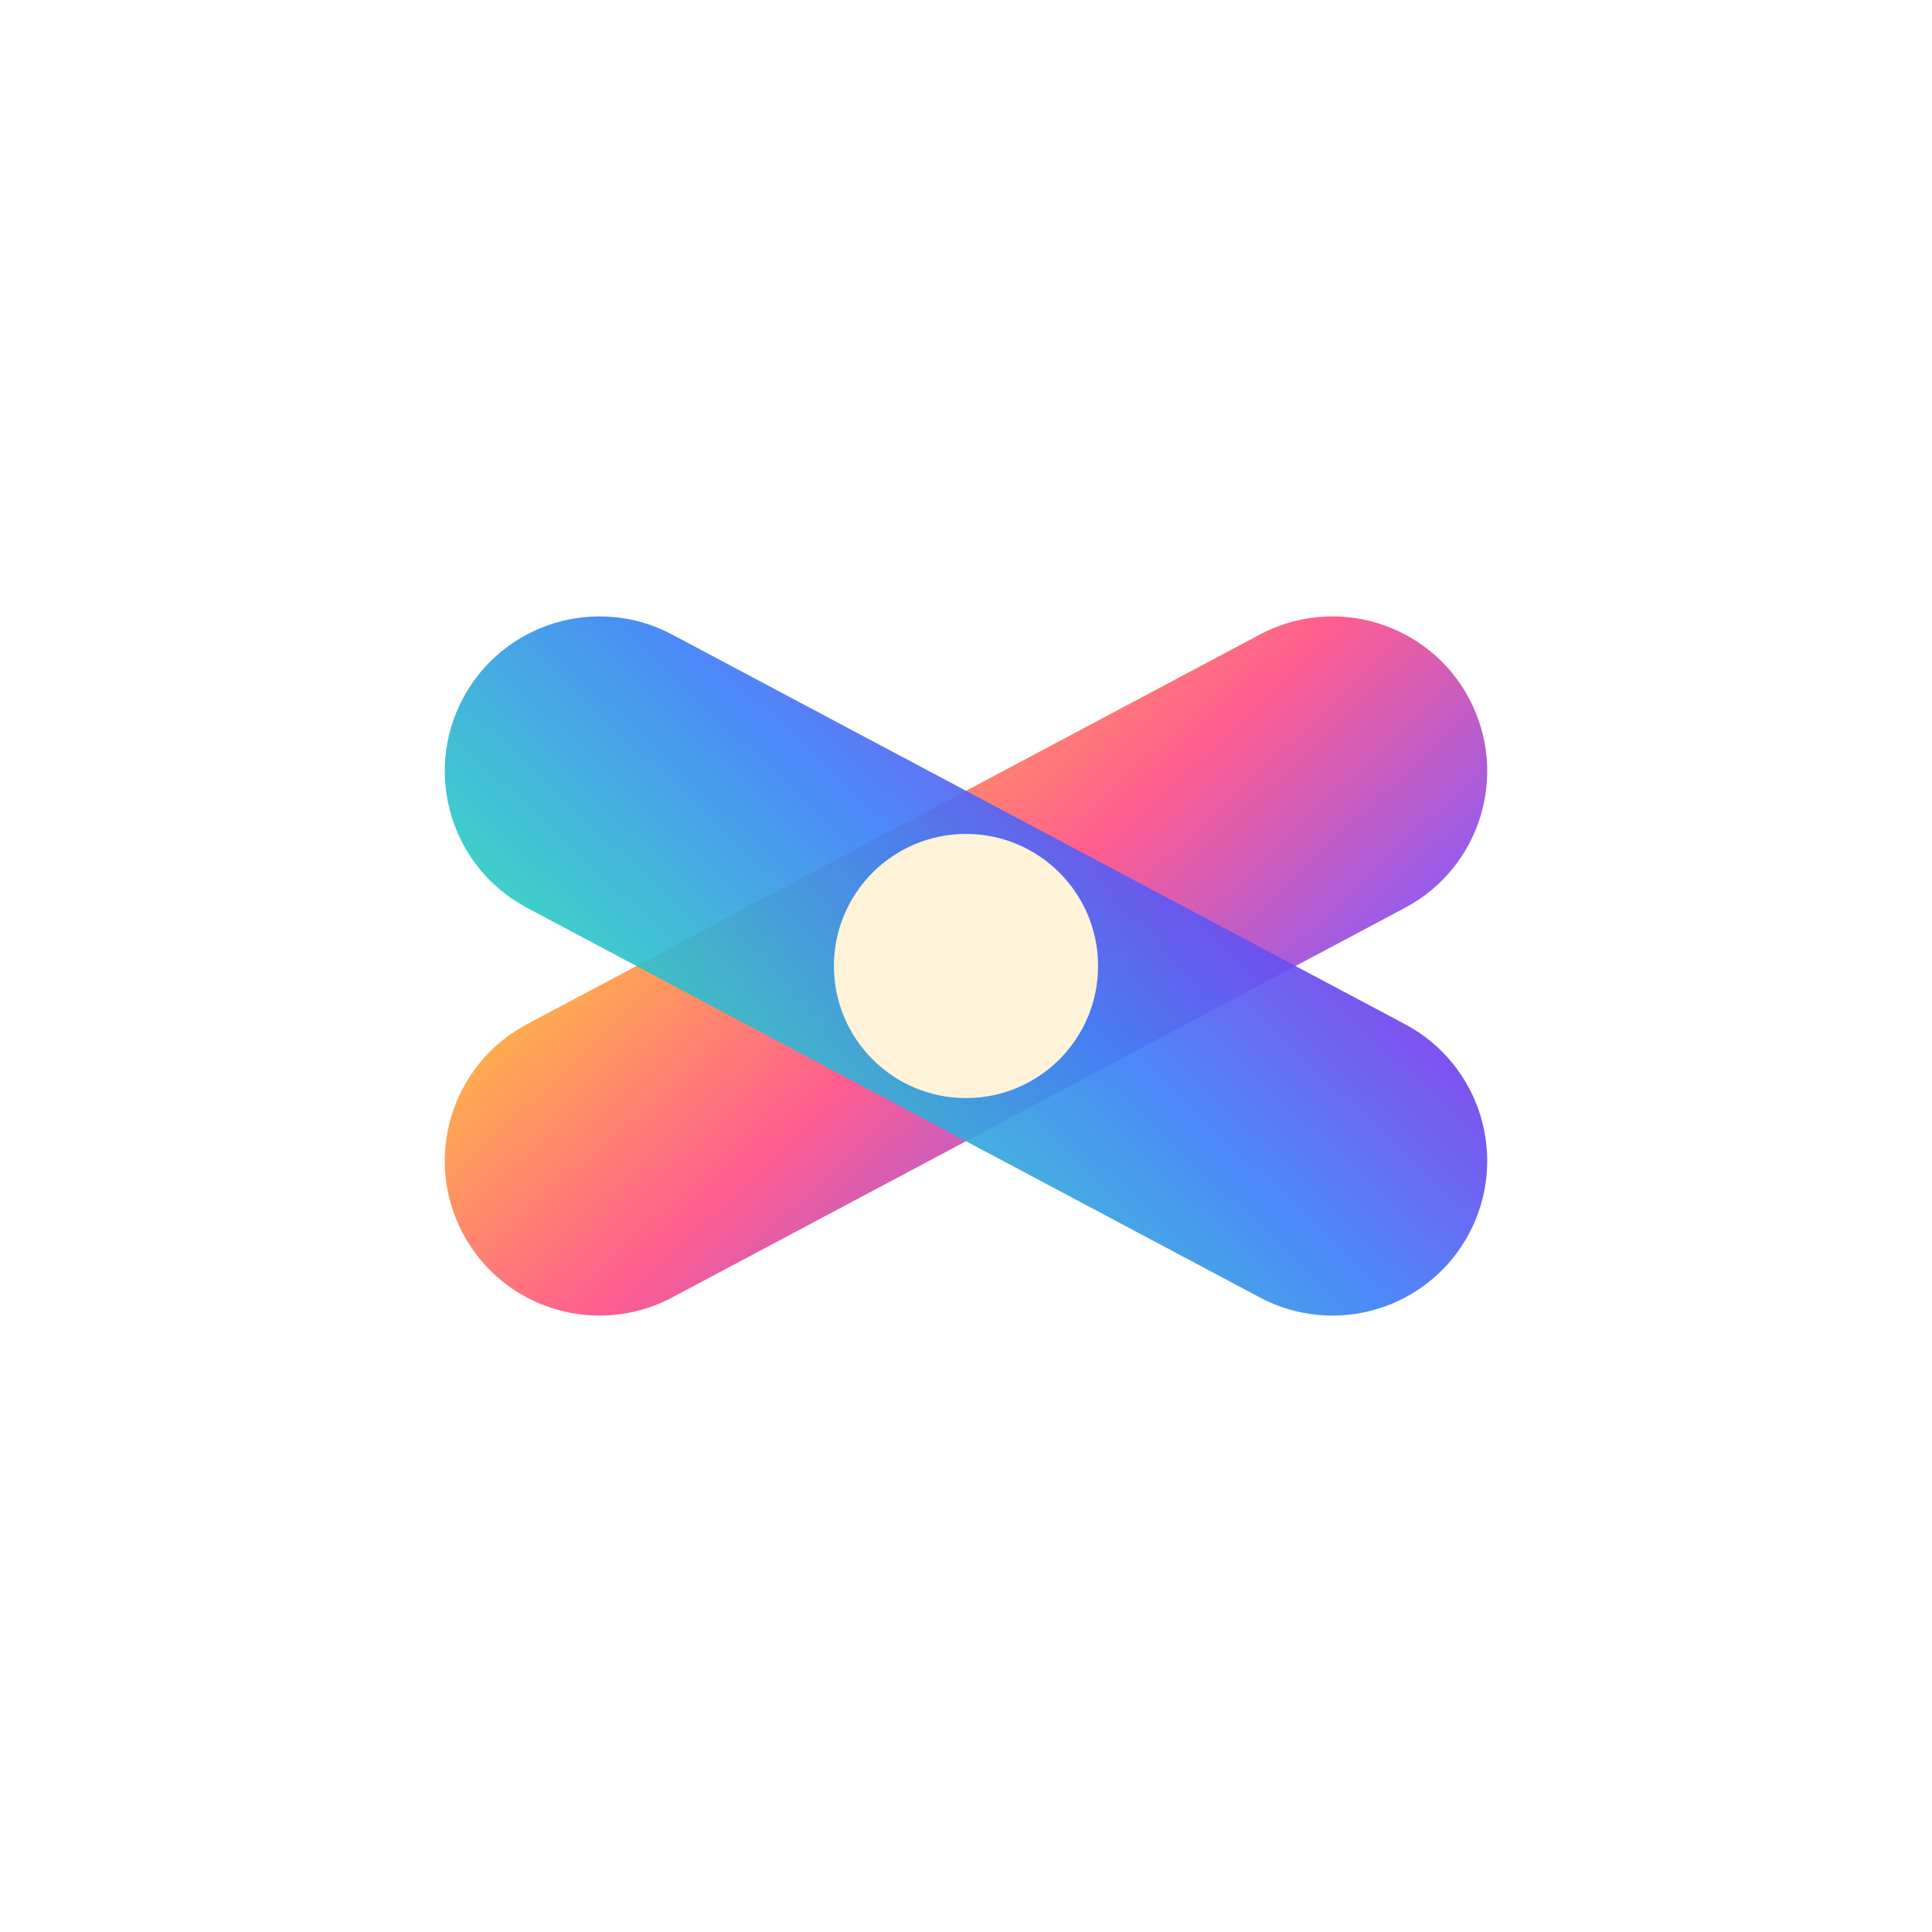
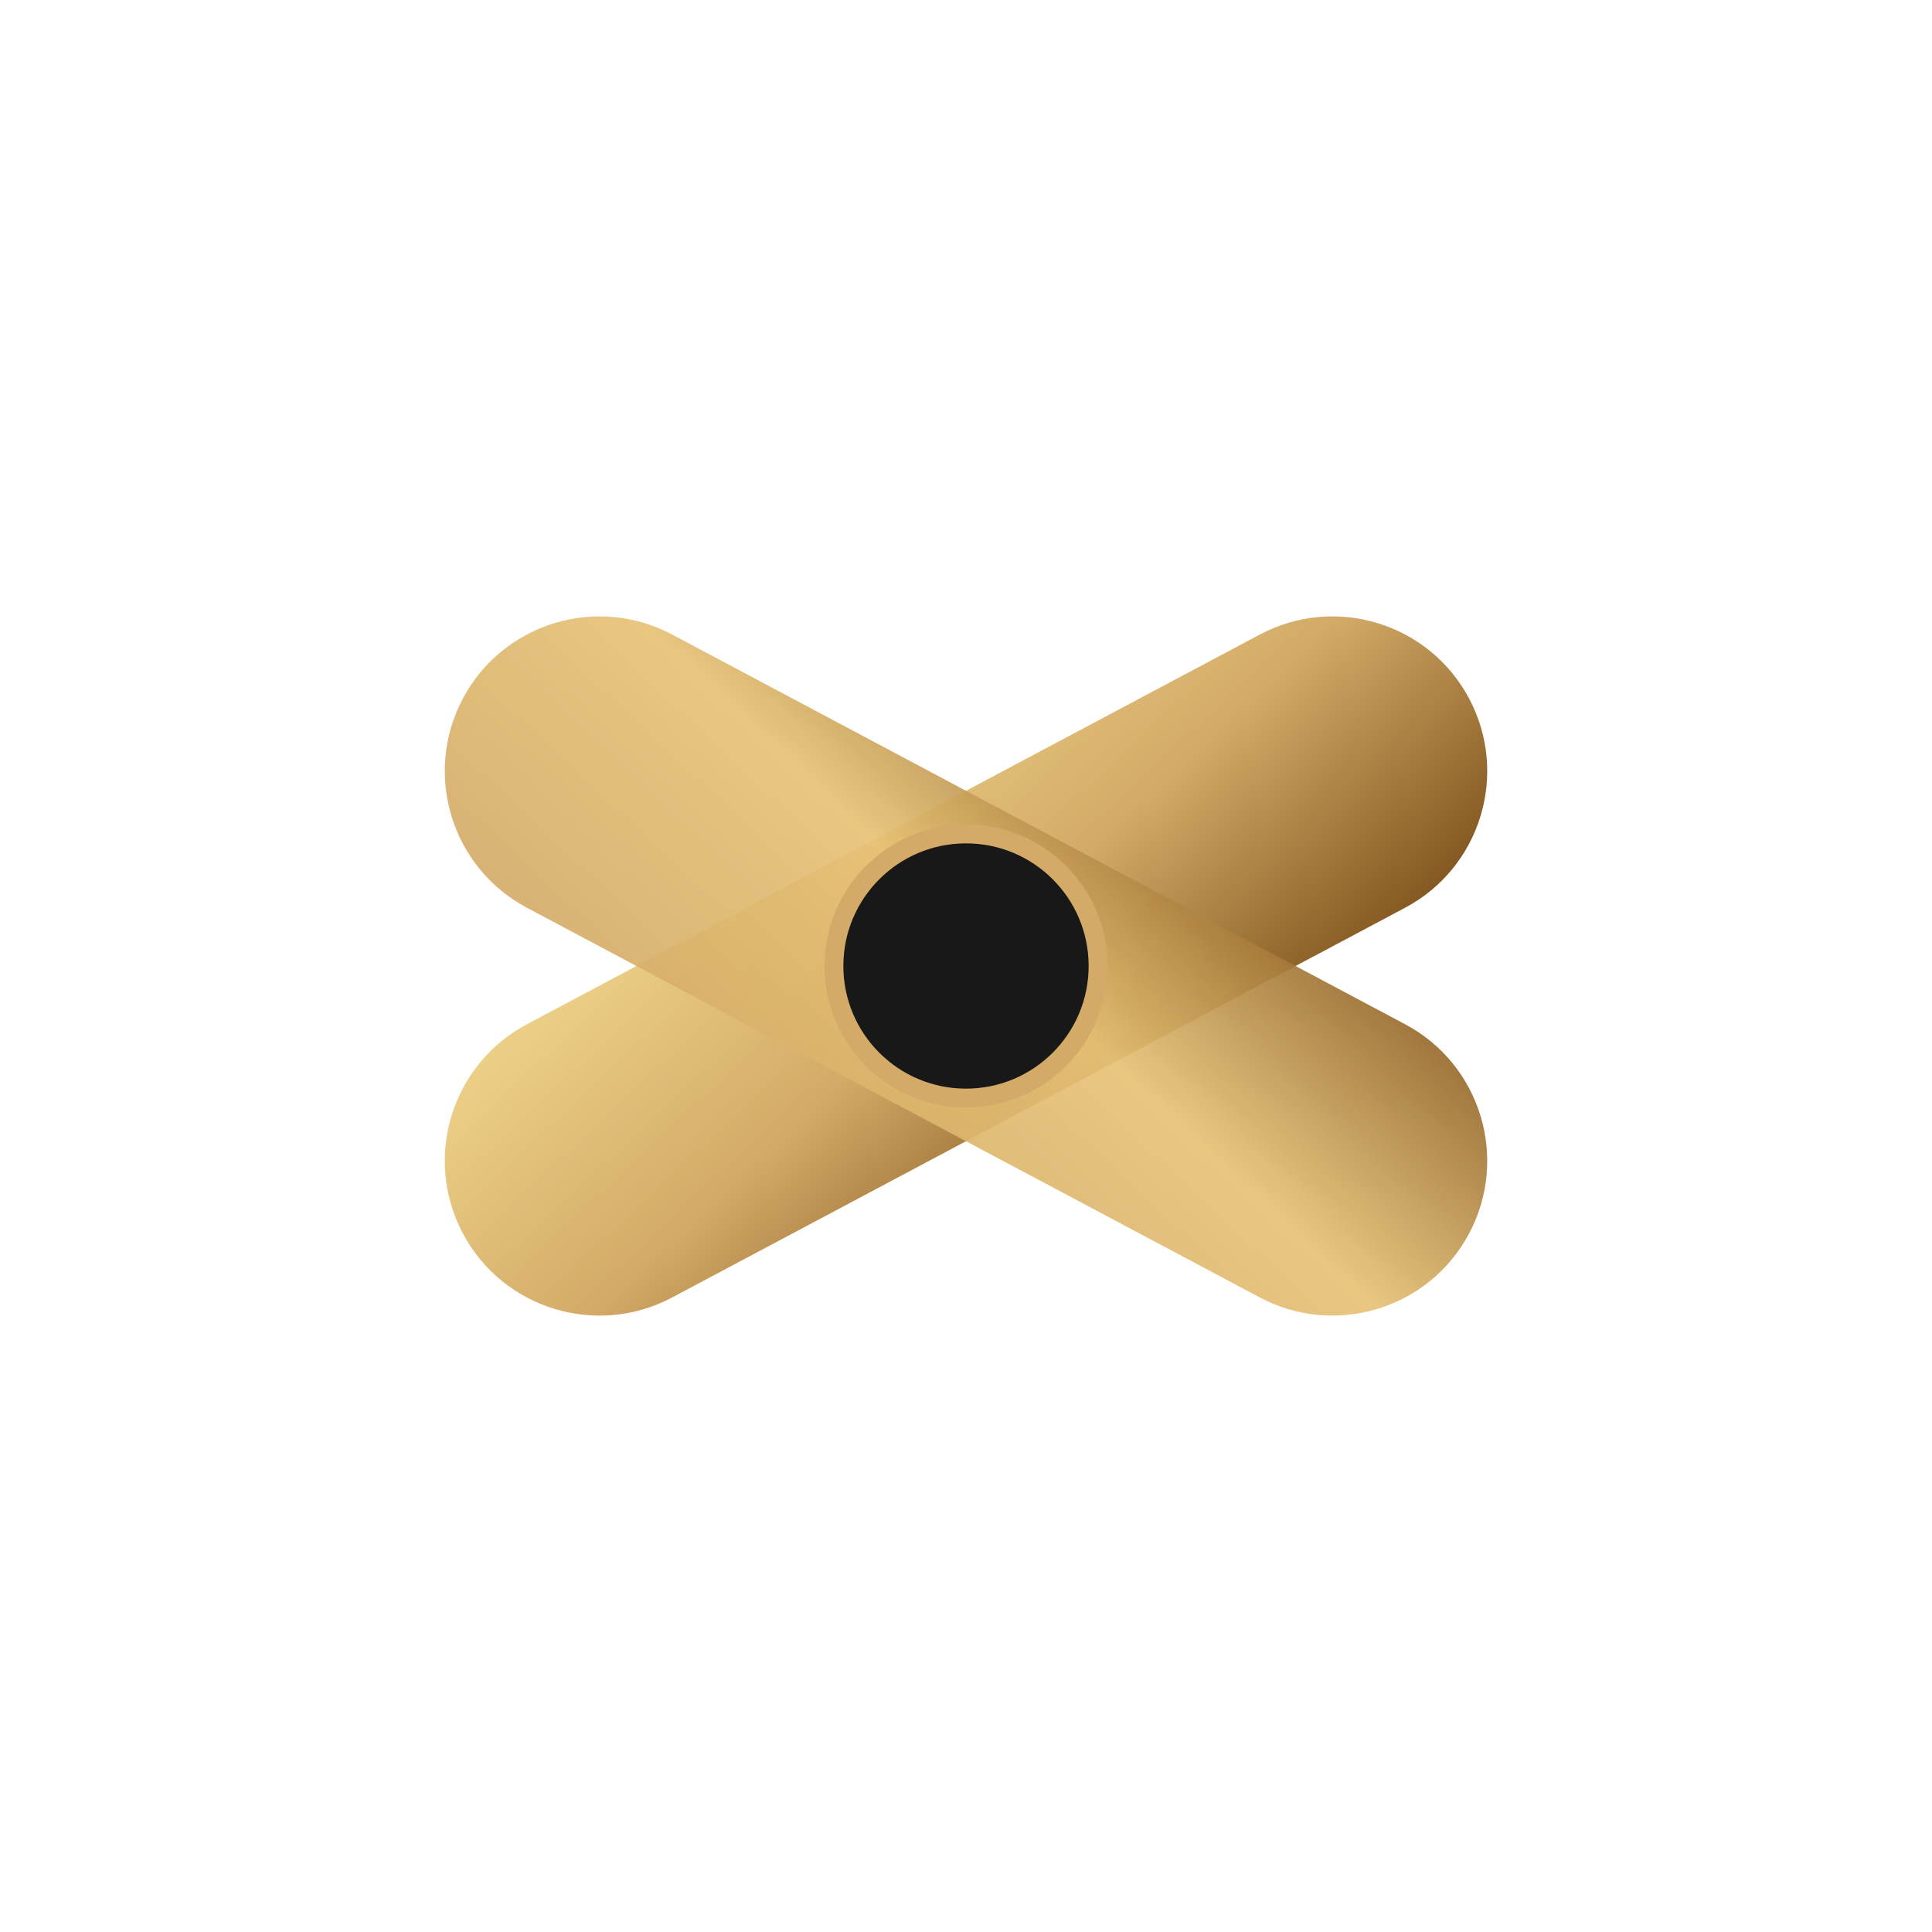
<svg xmlns="http://www.w3.org/2000/svg" width="1024" height="1024" viewBox="0 0 1024 1024">
  <defs>
    <linearGradient id="g3" x1="0%" y1="0%" x2="100%" y2="100%">
-       <stop offset="0" stop-color="#FFB547" />
-       <stop offset=".5" stop-color="#FF5D8F" />
-       <stop offset="1" stop-color="#8B5CF6" />
+       <stop offset="0" stop-color="#F0D58C" />
+       <stop offset=".5" stop-color="#D3AA67" />
+       <stop offset="1" stop-color="#7A4E18" />
    </linearGradient>
    <linearGradient id="g3b" x1="0%" y1="100%" x2="100%" y2="0%">
-       <stop offset="0" stop-color="#2DD4BF" />
-       <stop offset=".55" stop-color="#3B82F6" />
-       <stop offset="1" stop-color="#7C3AED" />
+       <stop offset="0" stop-color="#D3AA67" />
+       <stop offset=".55" stop-color="#E7C276" />
+       <stop offset="1" stop-color="#8C5E22" />
    </linearGradient>
  </defs>
  <g transform="rotate(-28 512 512)">
    <rect x="210" y="430" width="604" height="164" rx="82" fill="url(#g3)" />
  </g>
  <g transform="rotate(28 512 512)">
    <rect x="210" y="430" width="604" height="164" rx="82" fill="url(#g3b)" opacity="0.92" />
  </g>
-   <circle cx="512" cy="512" r="70" fill="#FFF3DA" />
+   <circle cx="512" cy="512" r="70" fill="#171817" stroke="#D3AA67" stroke-width="10" />
</svg>
